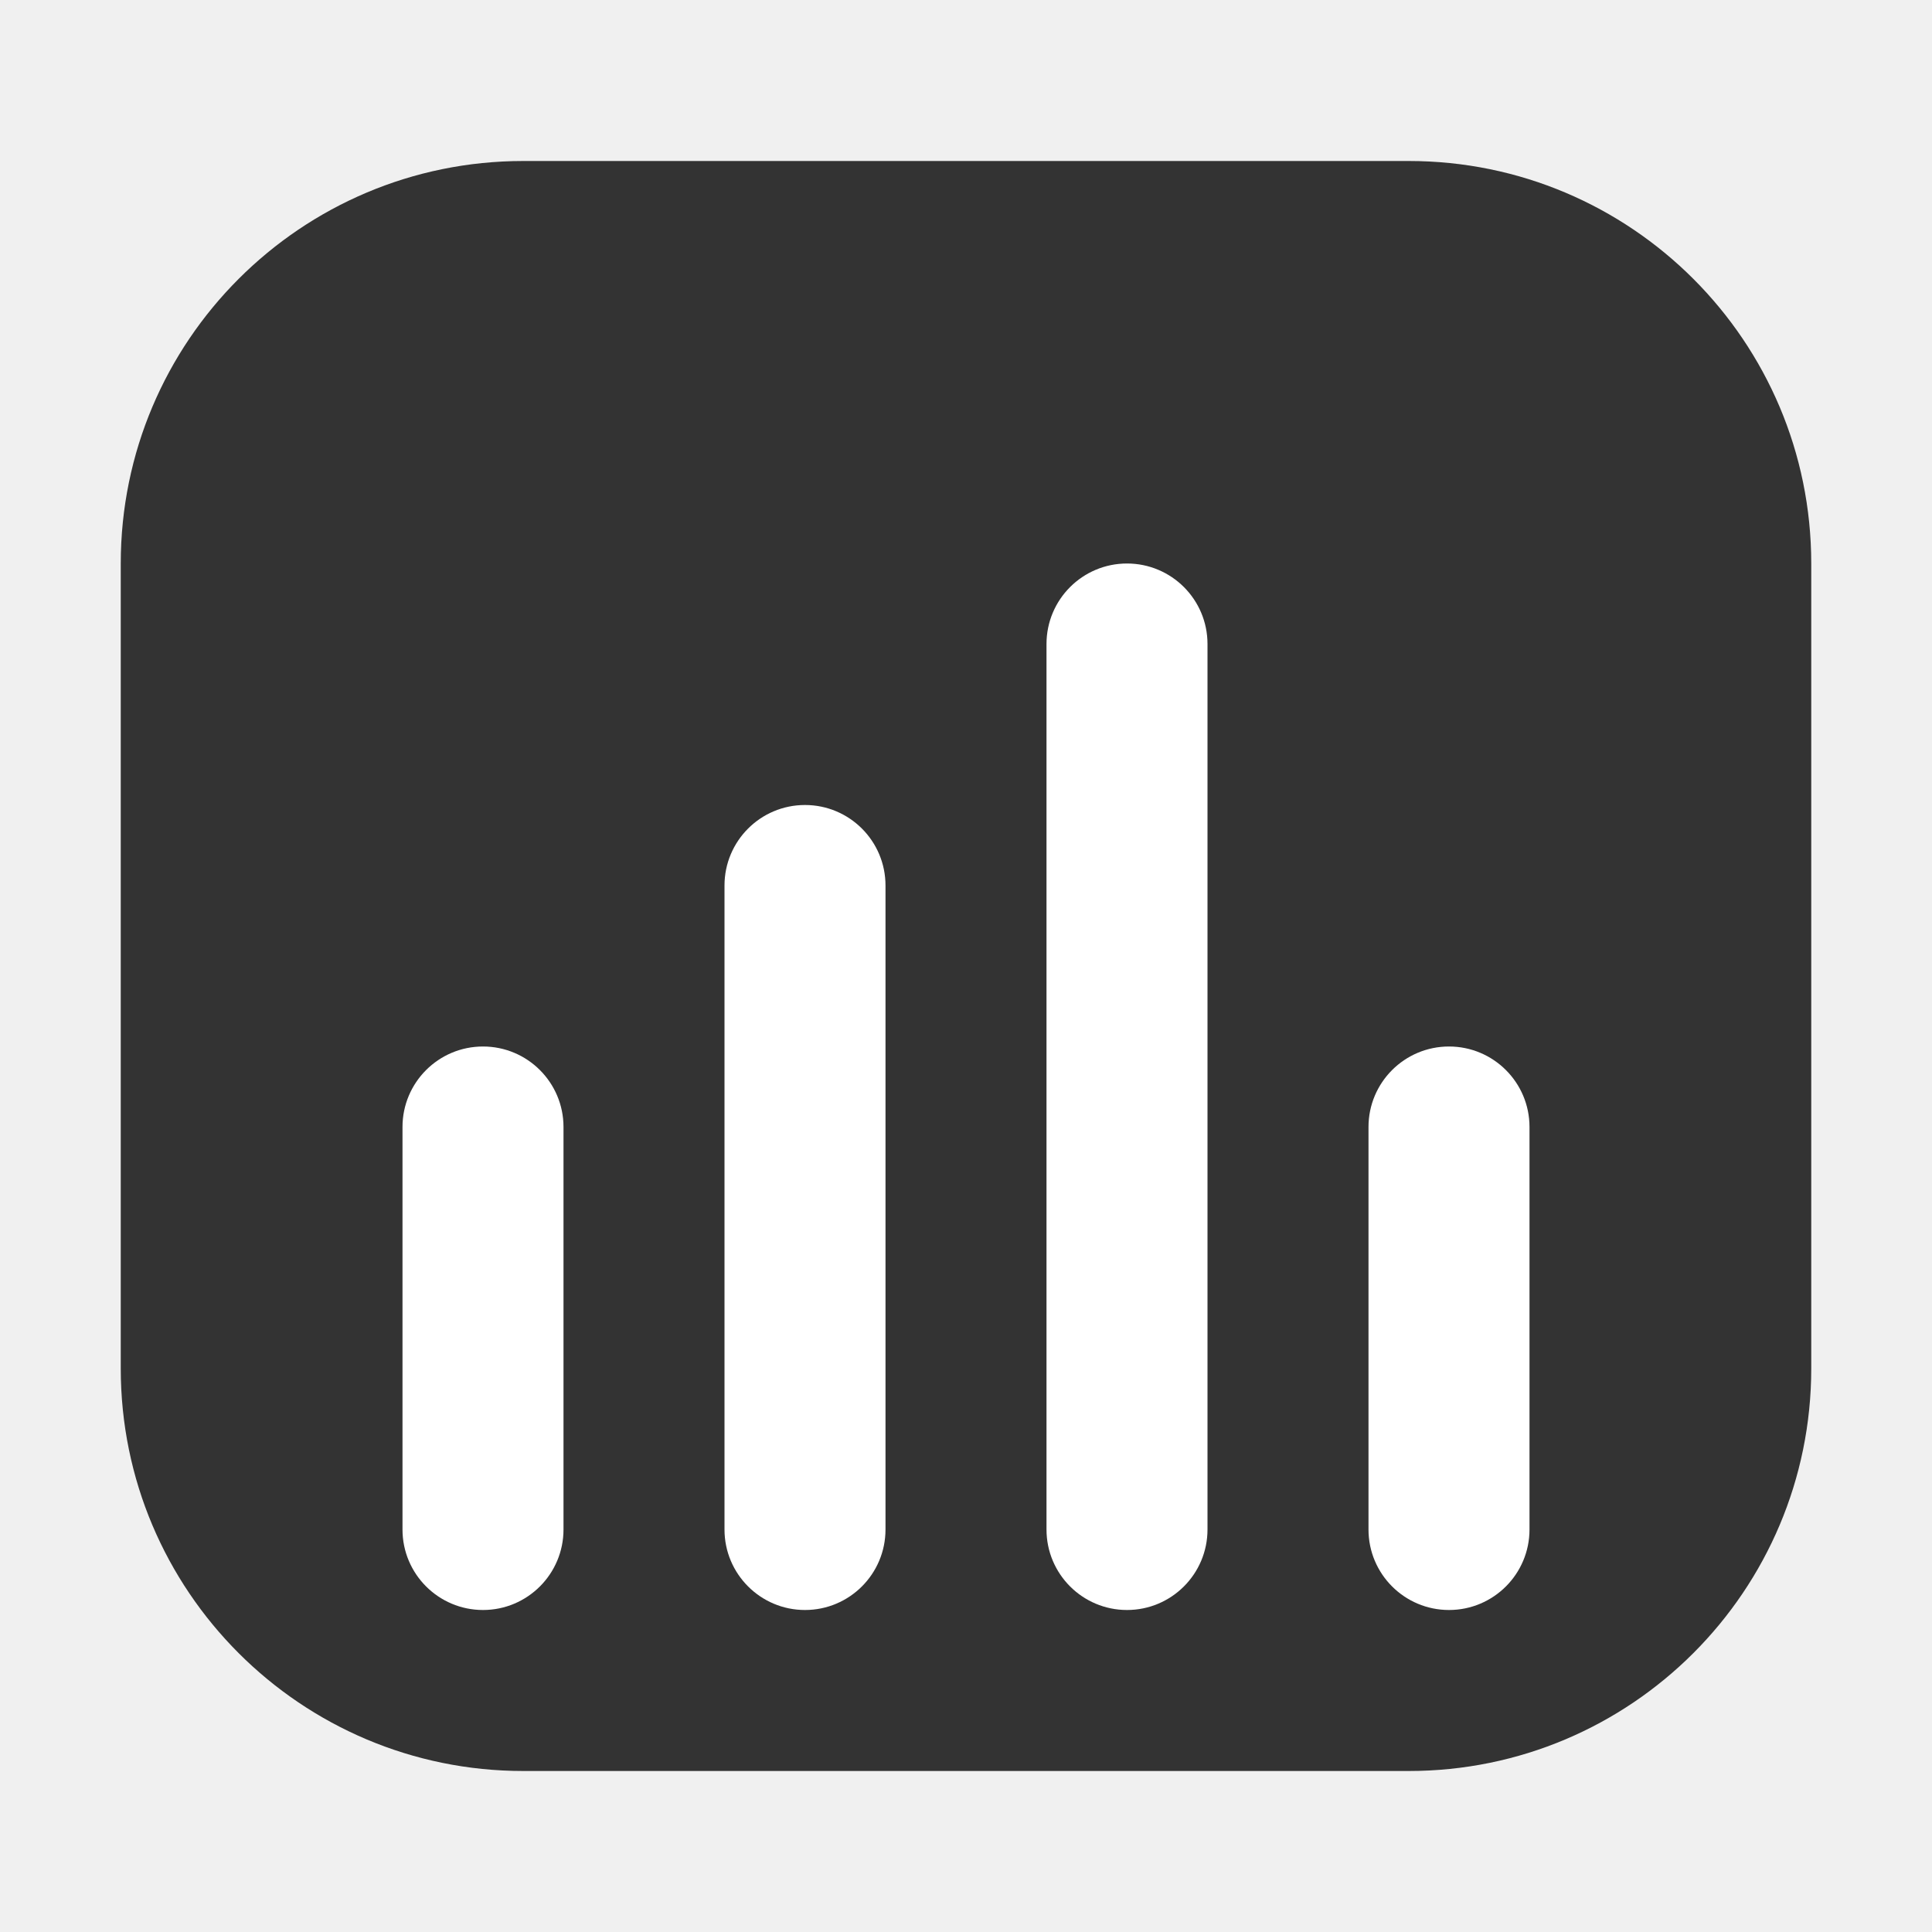
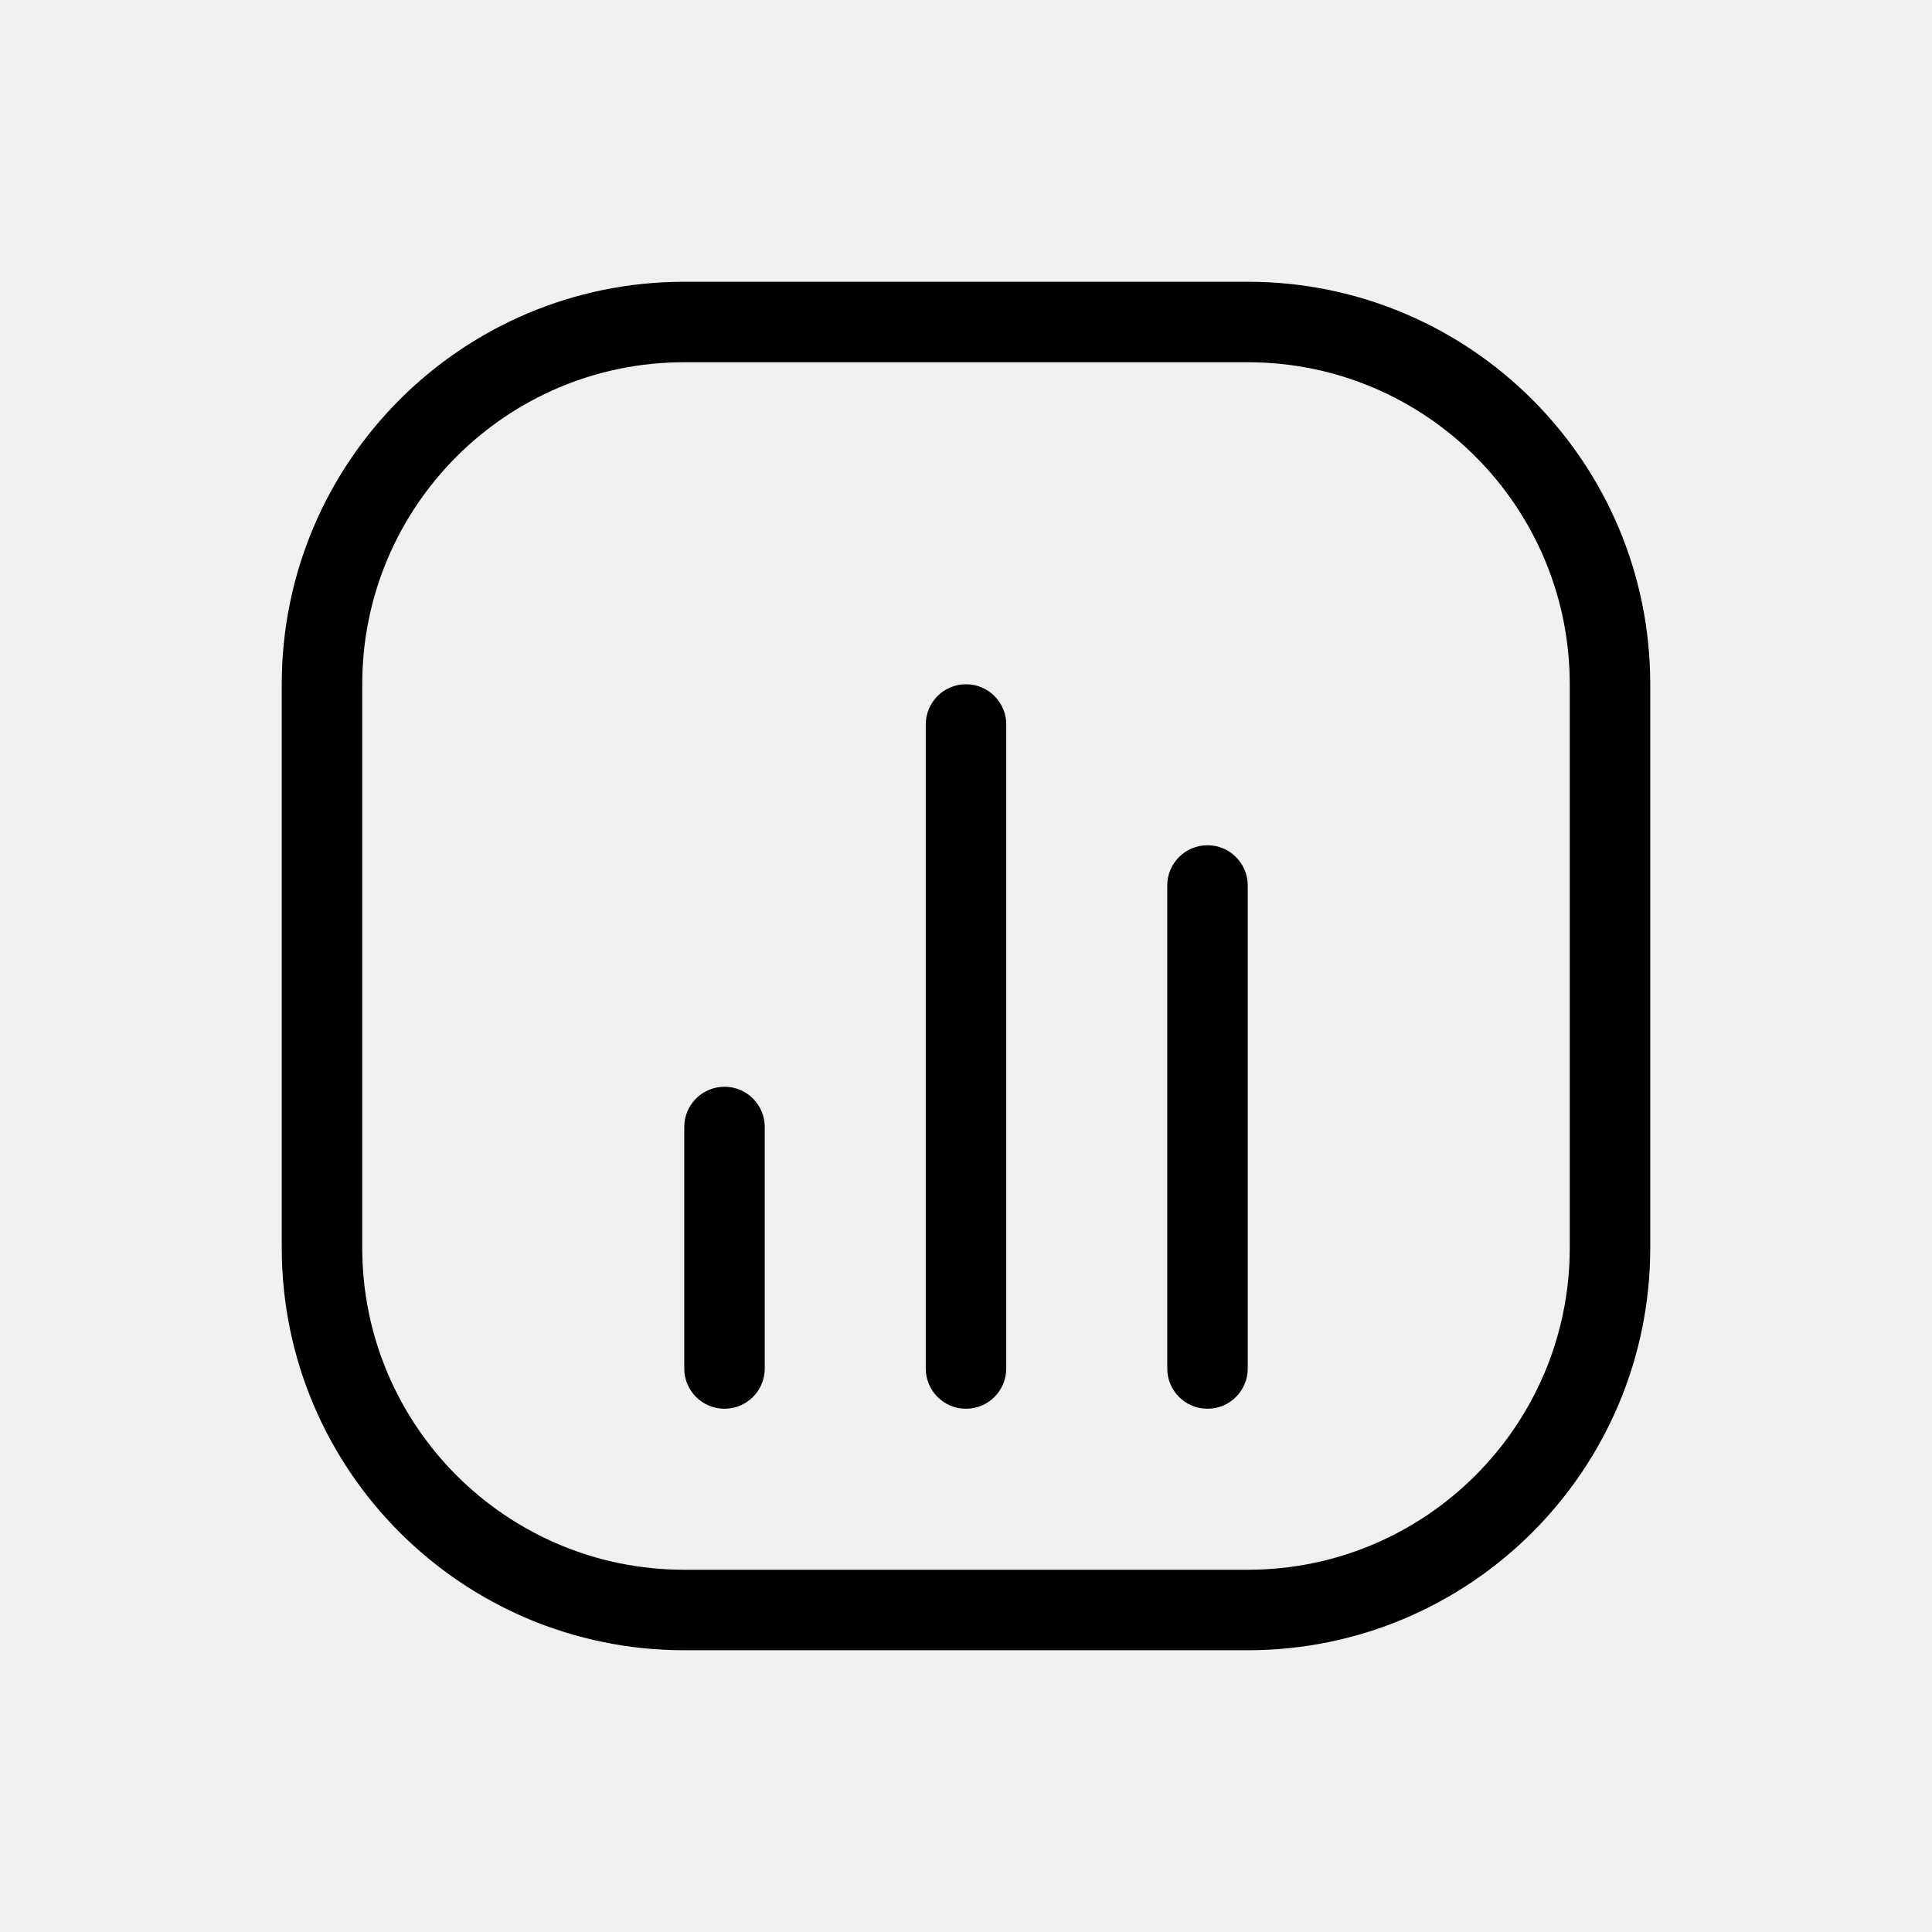
<svg xmlns="http://www.w3.org/2000/svg" width="24" height="24" viewBox="0 0 24 24" fill="none">
-   <rect x="1.5" y="2" width="21" height="20" rx="5" fill="#333333" />
-   <rect x="5" y="13" width="2" height="7" rx="1" fill="white" />
-   <rect x="17" y="13" width="2" height="7" rx="1" fill="white" />
-   <rect x="13" y="7" width="2" height="13" rx="1" fill="white" />
-   <rect x="9" y="10" width="2" height="10" rx="1" fill="white" />
+   <path d="M8.5 4H15.5C17.985 4 20 6.015 20 8.5V15.5C20 17.985 17.985 20 15.5 20H8.5C6.015 20 4 17.985 4 15.5V8.5C4 6.015 6.015 4 8.5 4Z" stroke="black" />
+   <rect x="8.5" y="13.5" width="1" height="4" rx="0.5" fill="black" />
+   <rect x="11.5" y="8.5" width="1" height="9" rx="0.5" fill="black" />
+   <rect x="14.5" y="10.5" width="1" height="7" rx="0.5" fill="black" />
</svg>
